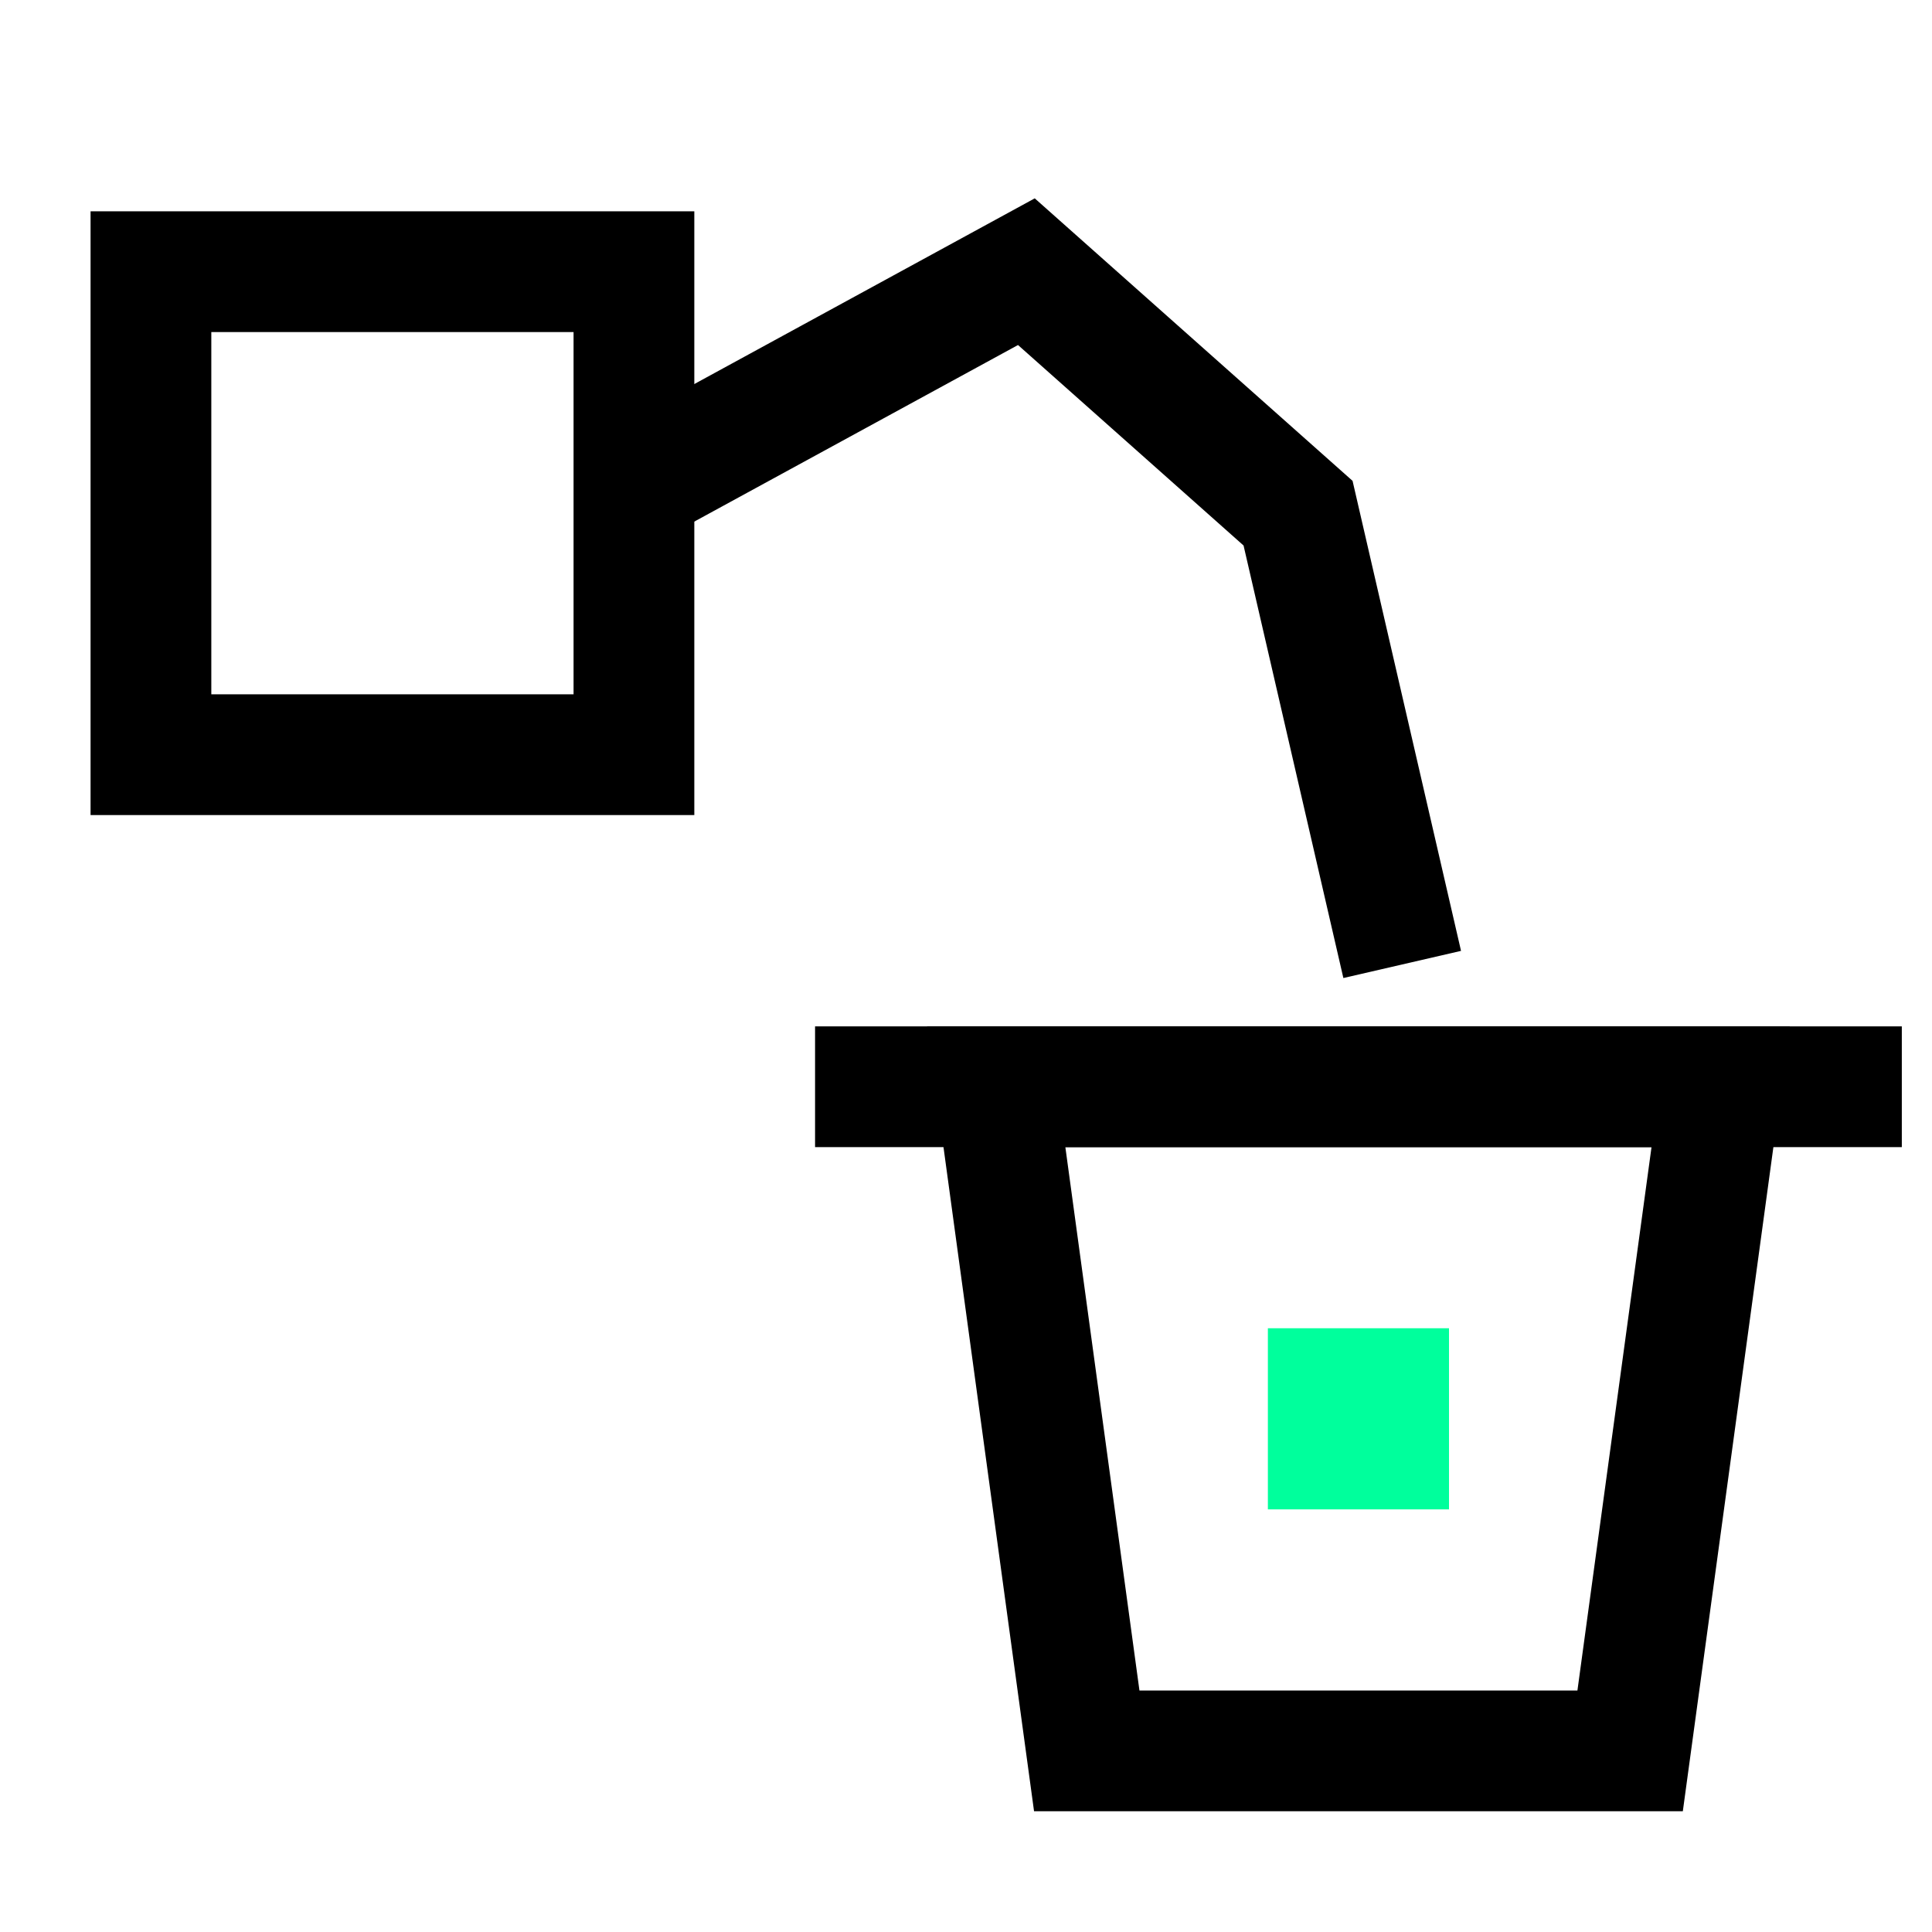
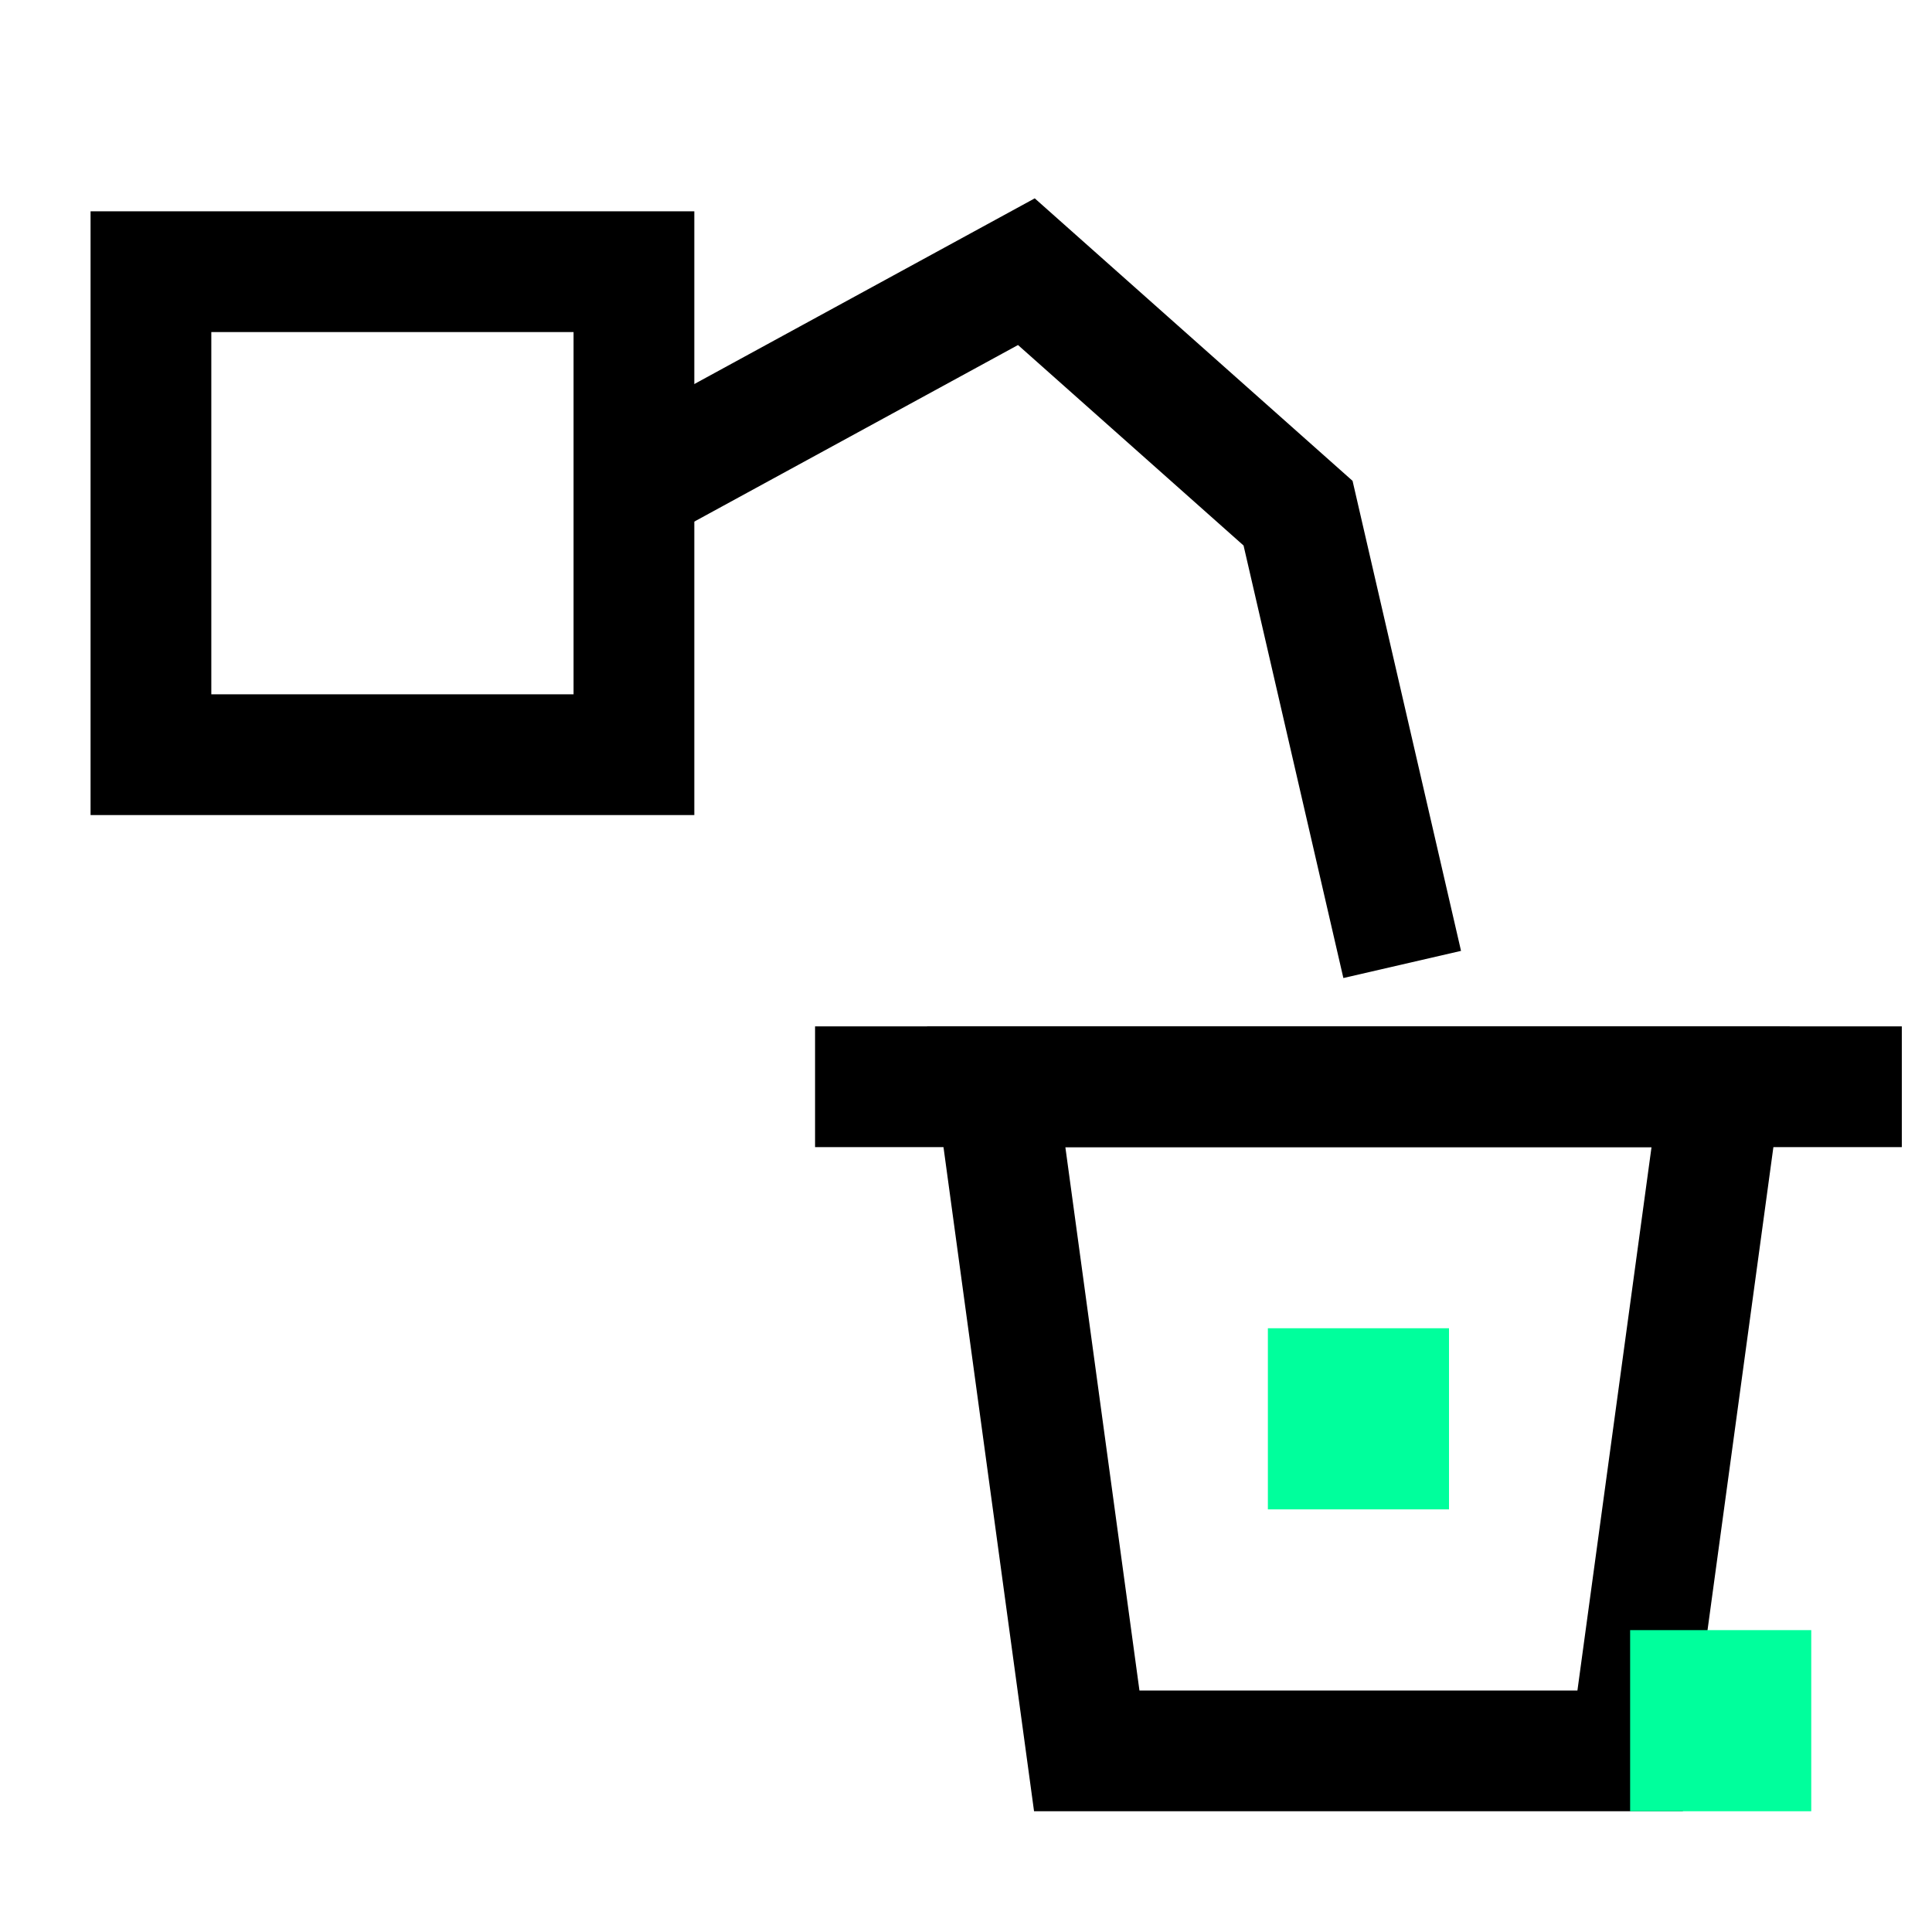
<svg xmlns="http://www.w3.org/2000/svg" viewBox="0 0 64 64" fill="none" stroke="currentColor" stroke-width="4.0" stroke-linecap="square" stroke-linejoin="miter" role="img" aria-label="Wegwerf-Prototyp">
  <rect x="5" y="9" width="16" height="16" />
  <path d="M23 15 L34 9 L43 17 L46 30" />
  <path d="M29 36 L61 36" />
  <path d="M33 36 L36 58 L54 58 L57 36 Z" />
  <rect x="42" y="44" width="6" height="6" fill="#00FF9C" stroke="none" />
+   <rect x="54" y="54" width="6" height="6" fill="#00FF9C" stroke="none" />
</svg>
